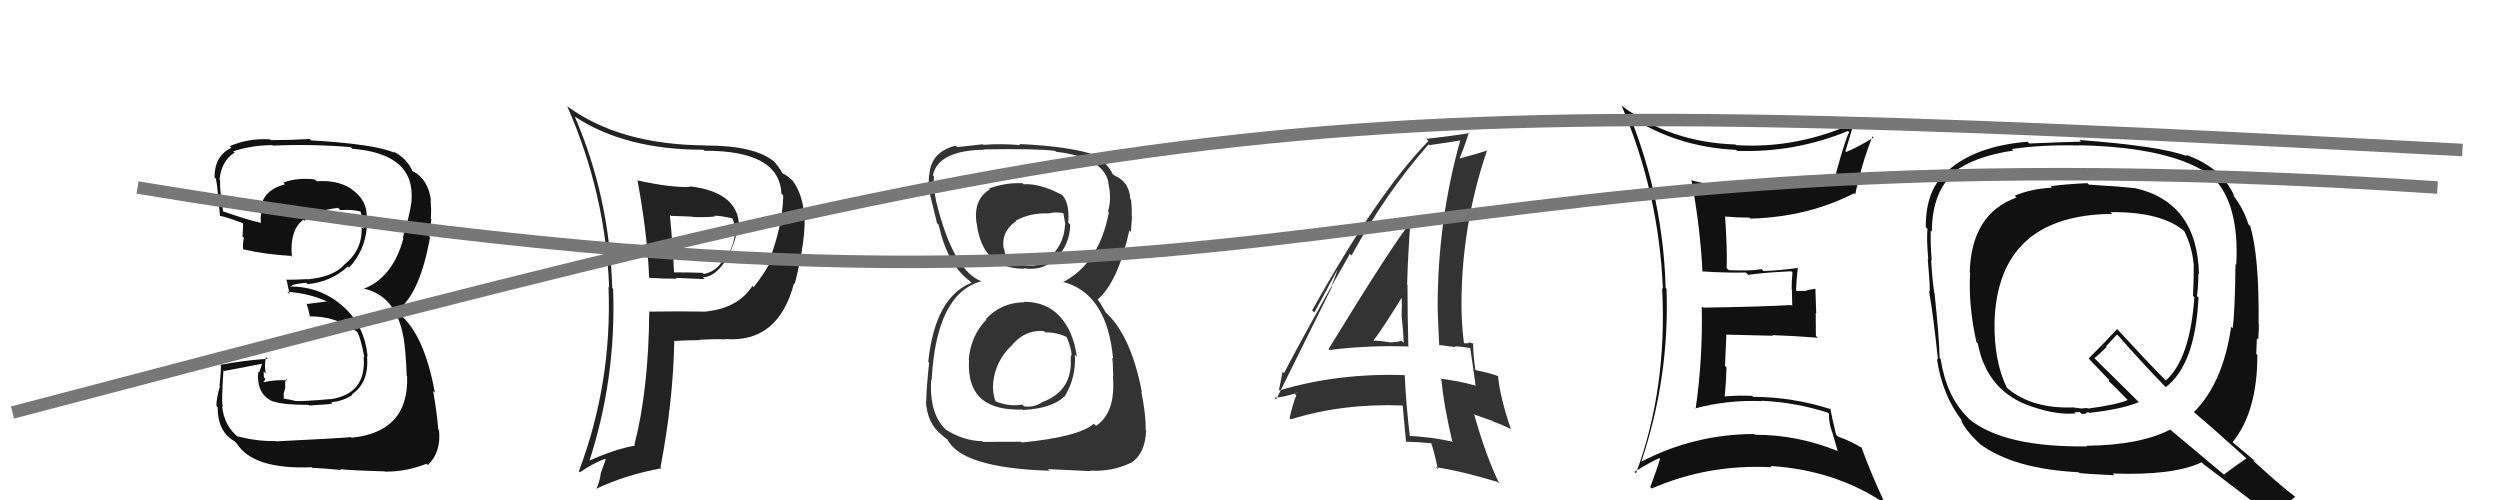
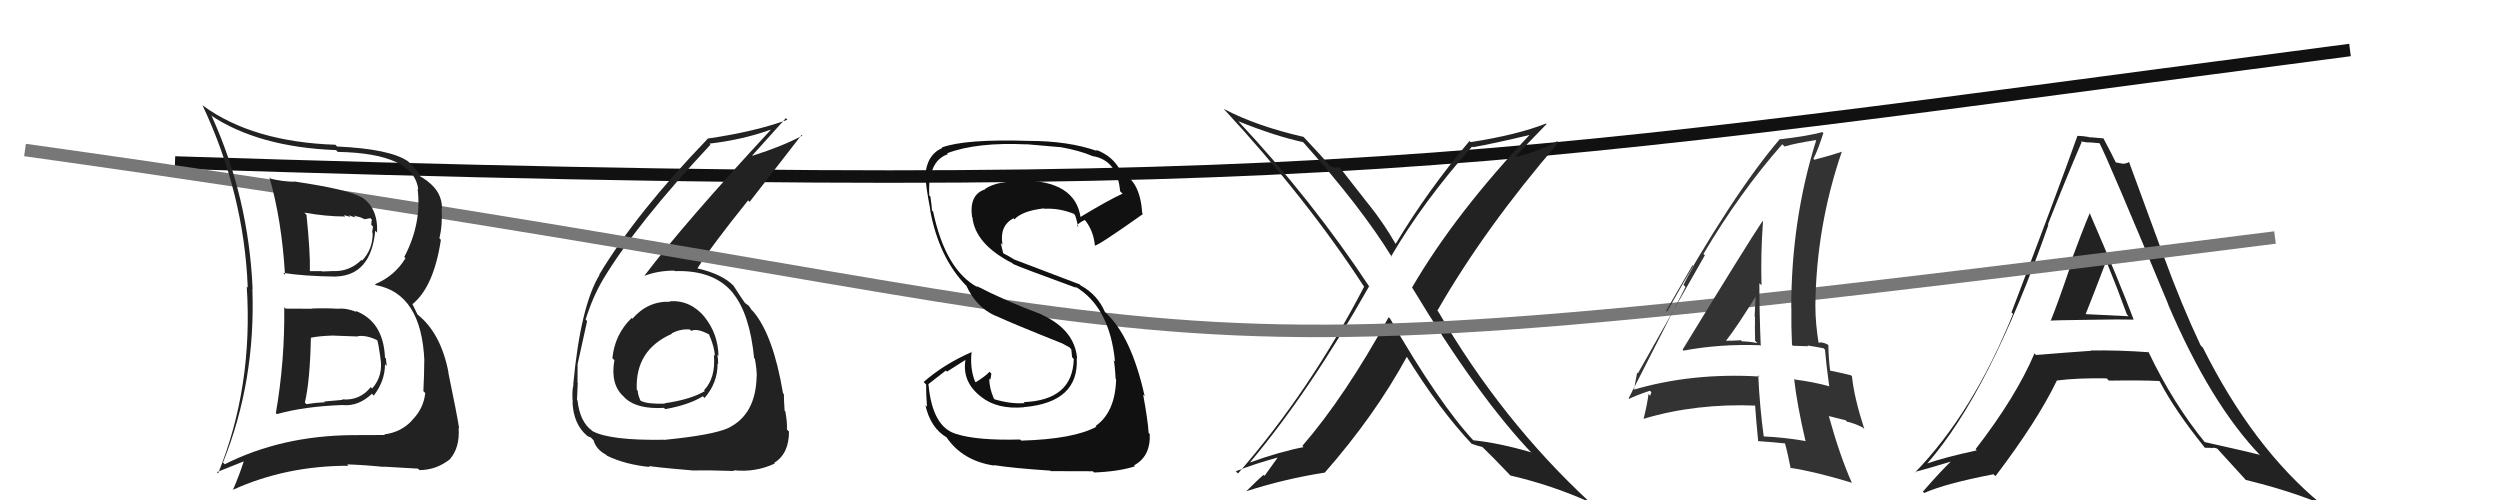
<svg xmlns="http://www.w3.org/2000/svg" width="200" height="40" viewBox="0,0,200,40">
-   <path fill="#333" d="M81.89 24.13L81.89 24.13L81.94 24.18Q80.09 24.20 78.87 25.53L78.88 25.54L78.91 25.57Q77.66 26.86 77.50 28.77L77.48 28.75L77.52 28.79Q77.39 30.98 78.61 31.99L78.52 31.90L78.60 31.97Q79.66 32.83 81.80 32.76L81.97 32.93L81.84 32.80Q84.18 32.67 85.14 31.72L85.23 31.81L85.16 31.74Q86.10 30.21 85.99 28.38L86.14 28.54L86.15 28.55Q85.88 26.52 84.80 25.33L84.80 25.33L84.82 25.35Q83.73 24.14 81.90 24.14ZM82.01 14.85L81.99 14.83L81.82 14.66Q80.45 14.59 79.12 15.08L79.25 15.21L79.19 15.15Q77.88 15.93 78.11 17.80L78.09 17.78L78.13 17.83Q78.57 21.50 81.92 21.50L81.92 21.50L81.88 21.46Q83.51 21.72 84.50 20.58L84.46 20.54L84.55 20.62Q85.58 19.53 85.62 17.97L85.53 17.88L85.46 17.81Q85.59 16.10 84.86 15.49L84.89 15.53L84.96 15.59Q83.19 14.66 81.90 14.74ZM81.56 35.23L81.68 35.34L78.64 35.35L78.59 35.30Q77.02 35.25 75.68 34.37L75.77 34.46L75.81 34.50Q74.33 33.25 74.49 30.40L74.59 30.50L74.53 30.44Q74.89 23.49 78.50 22.50L78.56 22.56L78.51 22.50Q76.27 21.63 74.93 16.26L75.00 16.33L74.92 16.25Q74.64 14.90 74.71 14.10L74.74 14.12L74.63 14.02Q75.07 12.02 78.76 11.98L78.78 12.00L78.73 11.95Q82.96 11.88 84.41 12.07L84.47 12.13L84.48 12.14Q88.23 12.58 88.68 14.59L88.74 14.65L88.65 14.56Q88.79 15.20 88.79 15.58L88.88 15.66L88.80 15.58Q88.83 16.30 88.64 16.91L88.63 16.90L88.71 16.98Q87.95 21.06 85.02 22.58L85.16 22.72L84.97 22.53Q88.56 23.42 89.05 28.71L89.11 28.76L88.97 28.62Q89.03 28.83 89.06 30.13L89.06 30.12L89.03 30.09Q89.28 33.00 87.68 34.07L87.54 33.93L87.50 33.90Q86.31 34.95 81.74 35.40ZM83.87 37.57L83.83 37.53L87.26 37.69L87.22 37.65Q88.96 37.75 90.48 37.02L90.43 36.98L90.48 37.03Q91.62 36.30 91.69 34.43L91.76 34.50L91.65 34.39Q91.69 33.28 91.31 31.34L91.35 31.38L91.35 31.38Q90.48 26.78 88.38 24.92L88.45 24.98L88.18 24.52L88.08 24.34L87.83 23.98L87.81 23.96Q89.43 22.58 90.35 18.43L90.38 18.46L90.47 18.55Q90.49 18.19 90.56 17.35L90.48 17.27L90.54 17.33Q90.56 16.58 90.48 15.97L90.47 15.96L90.43 15.93Q90.34 14.54 89.16 14.04L89.07 13.96L89.17 14.02L89.00 13.92L89.01 13.93Q88.70 13.17 87.52 12.37L87.60 12.44L87.53 12.34L87.59 12.40Q85.61 11.71 81.53 11.52L81.48 11.46L81.62 11.61Q80.04 11.47 78.67 11.59L78.66 11.57L78.62 11.54Q77.87 11.62 76.57 11.77L76.47 11.67L76.45 11.65Q74.60 12.12 74.37 13.76L74.32 13.70L74.38 13.77Q74.27 14.19 74.30 14.99L74.36 15.04L74.25 14.93Q74.39 15.49 74.96 17.85L75.09 17.98L75.09 17.98Q75.78 21.11 77.53 22.44L77.47 22.37L77.63 22.54L77.72 22.62Q74.80 23.78 74.26 28.95L74.40 29.09L74.33 29.02Q74.10 31.19 74.10 32.11L74.05 32.05L74.07 32.08Q74.17 33.89 75.35 34.80L75.34 34.79L75.47 34.92Q75.60 35.01 75.86 35.20L75.86 35.19L75.76 35.09Q76.84 37.43 83.96 37.66ZM83.49 26.45L83.55 26.52L83.63 26.59Q84.59 26.57 85.47 27.03L85.33 26.89L85.28 26.84Q85.75 27.92 85.72 28.45L85.74 28.47L85.67 28.41Q85.66 28.66 85.66 28.97L85.72 29.03L85.67 28.98Q85.66 31.33 83.38 32.17L83.44 32.23L83.38 32.17Q82.73 32.62 81.93 32.51L81.78 32.36L81.79 32.37Q80.76 32.56 79.62 32.10L79.70 32.18L79.66 32.14Q79.38 31.48 79.46 30.49L79.46 30.50L79.47 30.51Q79.65 28.93 80.85 27.71L80.86 27.73L80.86 27.73Q81.92 26.37 83.52 26.48ZM83.83 17.09L83.89 17.14L83.82 17.08Q84.57 16.91 85.10 17.07L85.07 17.04L85.23 17.99L85.20 17.96Q85.15 19.33 84.24 20.33L84.26 20.35L84.29 20.39Q83.40 21.42 82.03 21.23L81.96 21.15L82.02 21.22Q81.00 21.18 80.58 20.96L80.63 21.01L80.55 20.93Q80.44 20.59 80.33 19.90L80.46 20.04L80.29 19.86Q80.08 18.52 81.30 17.68L81.43 17.81L81.27 17.65Q82.40 17.03 83.81 17.07Z" />
-   <path fill="#222" d="M51.00 14.45L50.88 14.33L51.00 14.44Q51.78 18.62 51.93 22.19L51.89 22.15L51.97 22.23Q53.06 22.30 54.13 22.30L54.06 22.23L56.37 22.33L56.23 22.19Q57.25 22.14 58.12 20.73L58.17 20.78L58.09 20.70Q58.83 19.54 58.95 18.36L58.99 18.40L59.11 18.52Q59.38 15.40 55.15 14.90L55.27 15.03L55.20 14.96Q53.61 15.01 50.99 14.43ZM51.99 25.00L51.91 24.91L51.94 24.94Q51.89 31.18 50.75 35.59L50.80 35.64L50.81 35.65Q49.20 35.91 46.88 36.97L46.95 37.05L47.06 37.15Q49.31 30.39 49.05 23.12L49.12 23.18L48.98 23.04Q48.76 15.75 45.98 9.32L46.06 9.39L46.02 9.35Q50.02 11.98 56.26 11.98L56.33 12.05L56.34 12.06Q62.36 12.03 62.51 15.49L62.67 15.64L62.66 15.64Q62.61 17.95 61.62 20.62L61.67 20.66L61.74 20.73Q61.25 21.76 60.29 22.98L60.19 22.87L60.19 22.88Q59.04 24.65 56.48 24.92L56.48 24.92L56.49 24.93Q54.17 24.89 51.93 24.93ZM58.01 27.13L57.99 27.11L58.00 27.12Q62.26 27.46 63.52 22.67L63.49 22.63L63.58 22.72Q64.51 19.05 64.35 17.03L64.19 16.87L64.31 16.99Q64.15 15.42 63.39 14.43L63.50 14.54L63.41 14.45Q63.01 14.05 62.52 13.82L62.58 13.88L62.57 13.88Q62.61 13.76 62.00 13.00L62.04 13.04L61.94 12.94Q60.41 11.64 56.45 11.64L56.51 11.70L56.45 11.63Q49.51 11.59 45.28 8.43L45.32 8.46L45.39 8.53Q48.46 15.52 48.73 22.99L48.75 23.01L48.68 22.94Q48.98 30.62 46.31 37.70L46.37 37.76L46.39 37.78Q47.41 37.08 48.40 36.70L48.46 36.76L48.05 37.88L48.06 37.89Q47.97 38.56 47.70 39.13L47.62 39.05L47.68 39.11Q50.03 37.99 52.92 37.46L52.95 37.49L52.84 37.38Q53.86 32.04 53.94 27.32L53.78 27.16L53.90 27.28Q55.01 27.21 56.00 27.21L55.90 27.11L55.96 27.18Q57.23 27.11 58.03 27.15ZM57.11 17.24L57.15 17.28L57.13 17.26Q57.60 17.24 58.59 17.47L58.53 17.41L58.59 17.47Q58.71 17.70 58.75 18.01L58.66 17.92L58.77 18.03Q58.80 18.29 58.73 18.56L58.65 18.48L58.80 18.63Q58.69 19.86 57.97 20.73L57.80 20.57L57.92 20.68Q57.33 21.73 56.30 21.92L56.32 21.94L56.21 21.83Q55.45 21.79 53.82 21.79L53.96 21.94L53.93 21.91Q53.82 19.55 53.59 17.19L53.67 17.27L55.40 17.33L55.43 17.36Q56.31 17.40 57.19 17.32Z" />
-   <path fill="#111" d="M130.47 9.37L130.43 9.33L130.44 9.33Q134.12 11.76 138.88 11.99L138.99 12.10L138.96 12.07Q143.58 12.23 147.84 10.48L147.92 10.56L147.94 10.57Q147.64 11.08 146.88 13.86L146.83 13.81L146.92 13.90Q144.16 14.91 141.19 15.06L141.05 14.92L141.06 14.93Q138.16 15.15 135.26 14.42L135.31 14.48L135.33 14.49Q136.01 18.10 136.20 21.76L136.22 21.78L136.15 21.71Q138.07 21.84 139.67 21.80L139.85 21.98L139.86 21.99Q140.90 21.82 143.30 21.70L143.34 21.74L143.40 21.80Q143.33 22.41 143.33 23.10L143.35 23.13L143.38 24.48L143.30 24.40Q141.04 24.54 136.24 24.61L136.10 24.47L136.14 24.51Q136.23 28.71 135.65 32.71L135.61 32.67L135.62 32.67Q138.20 31.98 140.94 32.09L140.94 32.09L140.91 32.06Q143.65 32.18 146.24 33.02L146.32 33.10L146.32 33.10Q146.29 33.79 146.56 34.55L146.58 34.57L147.01 36.07L147.03 36.09Q143.82 34.78 140.39 34.78L140.48 34.86L140.33 34.72Q135.47 34.74 131.21 36.98L131.20 36.97L131.27 37.04Q133.58 30.22 133.32 23.10L133.39 23.18L133.25 23.03Q133.06 15.95 130.39 9.29ZM130.69 37.68L130.85 37.84L130.75 37.75Q131.98 36.99 132.74 36.65L132.73 36.64L132.80 36.70Q132.59 37.45 132.02 38.97L132.04 38.99L132.13 39.08Q136.67 37.11 141.73 37.38L141.60 37.25L141.64 37.28Q146.83 37.60 150.83 40.30L150.81 40.28L150.80 40.28Q149.60 37.71 148.91 35.77L148.89 35.75L149.02 35.87Q148.04 35.27 147.05 34.93L146.93 34.81L146.88 34.76Q146.57 33.46 146.42 32.66L146.39 32.63L146.51 32.75Q143.41 31.75 140.25 31.75L140.20 31.70L140.18 31.67Q138.97 31.61 137.83 31.73L137.96 31.86L137.96 31.85Q138.09 30.61 138.12 29.39L138.00 29.27L138.11 26.79L138.09 26.77Q140.05 26.82 141.84 26.86L141.85 26.87L141.79 26.81Q143.63 26.87 145.42 27.02L145.39 26.98L145.27 26.87Q145.26 25.99 145.26 25.03L145.30 25.07L145.23 23.10L144.49 23.23L144.54 23.28Q144.03 23.27 143.58 23.27L143.57 23.27L143.69 23.38Q143.68 22.68 143.83 21.39L143.76 21.33L143.87 21.43Q142.26 21.65 141.08 21.68L141.03 21.64L140.92 21.53Q140.13 21.69 138.30 21.61L138.27 21.58L138.13 21.45Q138.20 20.18 138.01 17.36L137.90 17.25L137.97 17.32Q138.97 17.41 139.96 17.41L139.87 17.32L140.04 17.49Q144.63 17.36 148.33 15.46L148.34 15.47L148.42 15.55Q148.92 13.12 149.80 10.91L149.86 10.98L149.89 11.01Q148.53 11.82 147.69 12.16L147.68 12.15L147.63 12.10Q147.89 11.29 148.34 9.73L148.35 9.74L148.41 9.80Q143.76 11.92 138.88 11.61L138.83 11.56L138.84 11.56Q133.67 11.39 129.83 8.53L129.85 8.55L129.72 8.43Q132.73 15.51 133.03 23.12L132.97 23.06L132.97 23.06Q133.39 31.09 130.88 37.87Z" />
-   <path fill="#111" d="M167.00 14.66L167.08 14.74L166.99 14.65Q165.00 14.75 164.04 14.90L164.02 14.87L164.16 15.01Q162.40 15.12 161.18 15.66L161.23 15.71L161.32 15.80Q157.69 17.12 157.58 21.80L157.52 21.74L157.61 21.83Q157.46 24.42 158.11 27.35L158.26 27.51L158.22 27.46Q158.96 31.36 162.58 32.54L162.62 32.59L162.58 32.54Q164.59 33.22 166.04 33.07L165.96 32.99L166.38 32.96L166.53 33.11Q166.70 33.09 166.89 33.12L166.73 32.96L166.81 33.05Q166.94 33.02 167.09 32.98L167.14 33.04L167.14 33.03Q169.74 32.74 171.11 32.17L171.14 32.20L167.58 28.68L167.55 28.65Q167.92 28.37 168.53 27.76L168.48 27.71L169.36 26.76L169.51 26.91Q171.14 28.78 173.12 30.83L173.28 30.99L173.26 30.97Q175.62 29.18 175.88 23.81L175.76 23.69L175.76 23.68Q175.87 22.81 175.87 21.89L175.93 21.95L175.92 21.94Q175.78 16.13 170.72 15.03L170.86 15.16L170.74 15.05Q169.62 14.92 167.11 14.77ZM179.83 36.78L179.77 36.72L179.72 36.67Q179.10 37.08 177.92 37.95L178.04 38.07L173.56 34.32L173.61 34.37Q171.17 35.62 166.91 35.66L166.90 35.65L166.96 35.71Q160.39 35.80 157.57 33.56L157.43 33.41L157.40 33.38Q155.71 31.69 155.25 28.72L155.34 28.81L155.17 28.64Q155.14 27.01 154.76 23.43L154.69 23.36L154.74 23.41Q154.60 22.55 154.49 20.80L154.60 20.91L154.54 20.85Q154.42 19.33 154.46 18.45L154.37 18.36L154.55 18.54Q154.56 15.39 156.31 13.83L156.41 13.93L156.28 13.80Q157.87 12.53 161.07 12.04L160.95 11.92L160.94 11.92Q163.45 11.56 166.34 11.64L166.34 11.64L166.32 11.62Q173.87 11.78 176.99 14.14L177.01 14.16L176.99 14.14Q179.17 16.28 178.90 21.19L178.83 21.12L178.84 21.13Q178.80 24.94 178.61 26.27L178.62 26.27L178.49 26.15Q177.84 30.64 175.52 32.96L175.54 32.98L175.60 33.05Q177.06 34.27 179.80 36.75ZM174.90 12.43L174.88 12.41L174.95 12.49Q172.87 11.69 166.36 11.20L166.39 11.24L166.49 11.33Q165.11 11.36 162.33 11.48L162.20 11.34L162.20 11.34Q158.07 11.67 155.83 13.65L155.82 13.65L155.86 13.68Q154.06 15.01 154.06 18.17L154.06 18.16L154.20 18.31Q154.11 19.05 154.26 20.76L154.19 20.69L154.22 20.72Q154.38 22.44 154.38 23.32L154.50 23.44L154.32 23.26Q154.66 25.20 155.04 28.78L154.99 28.72L154.95 28.69Q155.38 31.63 156.98 33.68L156.98 33.69L156.86 33.57Q157.19 34.39 158.41 35.53L158.45 35.57L158.39 35.52Q161.11 37.52 166.29 37.78L166.28 37.77L166.35 37.84Q166.76 37.91 169.16 38.02L169.04 37.91L169.01 37.88Q173.84 38.06 176.12 36.99L176.13 36.99L176.20 37.07Q177.05 37.73 181.77 41.31L181.74 41.27L181.72 41.25Q182.33 40.73 183.63 39.74L183.65 39.76L183.71 39.82Q182.81 39.12 182.01 38.43L182.00 38.42L180.27 36.87L180.35 36.80L180.54 37.00Q179.87 36.44 178.65 35.41L178.57 35.33L178.61 35.37Q180.59 32.93 180.59 28.40L180.50 28.31L180.50 28.32Q180.51 27.90 180.55 27.06L180.69 27.20L180.66 27.17Q180.71 26.36 180.71 25.94L180.73 25.96L180.69 25.91Q180.74 20.44 180.01 18.08L179.89 17.96L179.87 17.93Q179.46 16.62 178.59 15.55L178.68 15.64L178.76 15.72Q177.77 13.40 174.84 12.37ZM168.96 17.08L168.91 17.03L168.85 16.97Q172.96 16.93 174.79 18.53L174.81 18.54L174.73 18.47Q175.37 19.75 175.48 21.08L175.51 21.12L175.50 21.10Q175.51 22.30 175.44 23.67L175.54 23.77L175.55 23.78Q175.20 28.73 173.26 30.44L173.23 30.40L173.19 30.36Q171.83 29.00 169.31 26.26L169.31 26.26L169.37 26.32Q168.65 27.12 167.09 28.68L167.09 28.68L167.14 28.73Q167.71 29.34 168.85 30.52L168.73 30.40L168.70 30.48L168.72 30.51Q169.18 30.92 170.21 31.99L170.34 32.12L170.22 32.00Q169.34 32.38 167.02 32.69L166.98 32.64L166.48 32.68L165.99 32.61L166.10 32.76L165.94 32.59Q162.61 32.73 160.63 31.09L160.62 31.08L160.54 31.00Q159.52 28.91 159.56 25.79L159.67 25.91L159.56 25.79Q159.82 17.19 169.00 17.11Z" />
-   <path fill="#333" d="M106.37 28.02L106.30 27.94L106.36 28.00Q109.43 27.61 112.63 27.72L112.64 27.74L112.67 27.77Q112.60 25.19 112.60 22.79L112.57 22.76L112.57 22.76Q112.64 20.35 112.83 17.80L112.68 17.65L112.84 17.81Q111.50 19.40 106.28 27.93ZM116.29 35.38L116.21 35.31L116.24 35.34Q114.48 34.95 112.69 34.87L112.70 34.88L112.80 34.98Q112.49 32.50 112.38 30.03L112.52 30.17L112.36 30.01Q107.04 29.83 102.32 31.24L102.34 31.26L102.31 31.23Q102.42 30.73 102.61 29.74L102.69 29.82L102.72 29.85Q104.41 26.59 107.99 20.31L108.13 20.45L108.12 20.44Q110.87 15.42 114.30 11.54L114.33 11.58L114.37 11.61Q115.30 11.48 116.98 11.21L116.90 11.13L116.86 11.10Q115.01 17.59 115.01 24.63L114.97 24.59L115.01 24.63Q115.06 26.17 115.14 27.65L115.08 27.59L116.44 27.77L116.37 27.70Q116.97 27.73 117.57 27.84L117.61 27.87L117.62 27.89Q117.79 28.93 118.05 30.87L118.07 30.89L118.02 30.84Q116.72 30.48 115.23 30.29L115.39 30.45L115.31 30.38Q115.49 32.34 116.17 35.27ZM117.88 27.49L117.81 27.43L117.91 27.52Q117.66 27.39 117.47 27.39L117.53 27.45L117.17 27.47L117.11 27.41Q116.92 25.85 116.92 24.44L117.06 24.59L116.92 24.44Q116.91 18.04 118.97 12.02L119.01 12.07L118.98 12.03Q118.21 12.30 116.76 12.68L116.81 12.73L116.76 12.67Q117.07 11.99 117.52 10.58L117.51 10.56L117.59 10.64Q116.15 10.88 114.09 11.11L114.18 11.19L114.27 11.28Q110.19 15.47 104.97 24.83L105.15 25.00L107.16 21.27L107.12 21.23Q106.77 22.33 106.50 22.90L106.56 22.95L102.09 31.96L101.95 31.82Q102.71 31.78 103.85 31.40L103.86 31.41L103.57 31.50L103.70 31.63Q103.46 32.19 103.16 33.45L103.25 33.54L103.26 33.55Q107.41 32.25 112.24 32.44L112.23 32.43L112.21 32.41Q112.30 33.42 112.49 35.40L112.42 35.32L112.43 35.33Q113.52 35.36 114.59 35.47L114.51 35.40L114.46 35.35Q114.76 36.18 115.03 37.55L114.87 37.39L114.86 37.38Q116.80 37.65 119.81 38.56L119.93 38.68L119.95 38.70Q118.87 36.48 117.95 33.21L117.88 33.14L119.42 33.68L119.48 33.74Q120.17 33.97 120.85 34.32L120.85 34.31L120.87 34.33Q119.99 31.74 119.84 30.06L119.83 30.06L119.88 30.10Q119.19 29.84 118.05 29.61L118.02 29.57L118.03 29.58Q117.85 28.34 117.85 27.47ZM109.94 27.40L109.85 27.31L109.84 27.30Q110.72 26.13 112.28 23.58L112.28 23.58L112.12 23.41Q112.17 24.41 112.13 25.36L112.15 25.38L112.14 25.37Q112.26 26.49 112.30 27.44L112.12 27.25L112.12 27.26Q111.72 27.39 111.15 27.39L111.15 27.39L111.14 27.38Q110.40 27.25 109.79 27.25Z" />
-   <path fill="#111" d="M22.02 35.28L22.09 35.35L22.02 35.28Q20.57 35.32 19.01 34.90L19.04 34.93L19.16 35.05Q17.92 34.12 17.77 32.48L17.71 32.42L17.84 32.55Q17.69 32.25 17.88 29.62L17.93 29.67L17.94 29.68Q18.96 29.48 20.97 29.10L20.97 29.09L20.73 29.81L20.66 29.73Q20.49 31.58 21.90 32.15L21.85 32.10L21.84 32.10Q22.60 32.39 24.69 32.39L24.80 32.50L24.73 32.44Q26.40 32.35 26.59 32.28L26.52 32.20L26.49 32.18Q27.47 32.09 28.19 31.59L28.13 31.53L28.15 31.55Q29.55 30.59 29.36 28.50L29.39 28.52L29.41 28.55Q29.19 26.08 27.46 24.52L27.45 24.51L27.50 24.56Q25.69 22.92 23.21 22.92L23.21 22.91L23.38 22.86L23.35 22.83Q23.64 22.70 24.51 22.62L24.64 22.75L24.62 22.73Q26.46 22.56 27.83 21.32L27.78 21.27L27.92 21.41Q29.19 20.07 29.34 18.20L29.44 18.30L29.29 18.15Q29.38 17.82 29.38 17.48L29.36 17.46L29.33 17.43Q29.43 16.01 28.06 15.09L28.13 15.16L28.02 15.05Q26.94 14.39 25.34 14.50L25.20 14.36L25.19 14.36Q23.88 14.18 22.66 14.60L22.75 14.69L22.80 14.74Q21.24 15.16 20.94 16.31L21.06 16.43L21.06 16.43Q20.79 17.11 20.87 17.87L20.85 17.85L20.80 17.81Q19.79 17.59 17.73 16.87L17.85 16.99L17.86 17.00Q17.57 15.26 17.61 14.43L17.67 14.48L17.56 14.37Q17.71 12.88 18.77 12.20L18.84 12.27L18.67 12.10Q20.20 11.61 21.80 11.61L21.82 11.63L21.84 11.65Q24.89 11.51 28.05 11.77L28.06 11.78L28.18 11.90Q33.23 12.30 32.92 16.07L32.84 15.99L32.93 16.08Q32.73 17.44 32.23 19.00L32.36 19.13L32.28 19.04Q31.44 22.20 29.08 23.11L29.08 23.12L29.04 23.08Q31.66 23.60 32.27 26.95L32.19 26.87L32.28 26.96Q32.46 28.06 32.54 30.08L32.62 30.16L32.57 30.11Q32.72 34.56 28.11 35.02L28.16 35.06L28.07 34.97Q27.34 35.05 22.05 35.31ZM27.31 37.61L27.36 37.66L27.24 37.53Q27.91 37.63 30.77 37.71L30.76 37.70L30.79 37.73Q32.48 37.75 34.12 37.10L34.23 37.21L34.23 37.21Q35.31 36.16 35.12 34.41L35.20 34.49L35.06 34.35Q34.96 33.03 34.65 31.28L34.77 31.39L34.79 31.41Q33.95 26.81 32.01 25.17L32.15 25.31L31.93 24.90L31.83 24.76L31.86 24.80Q33.63 23.37 34.40 18.99L34.40 19.00L34.35 18.95Q34.39 18.49 34.51 17.54L34.54 17.57L34.47 17.51Q34.52 16.71 34.44 16.03L34.54 16.12L34.48 16.06Q34.28 14.34 32.98 13.66L33.12 13.79L32.95 13.70L33.05 13.80Q32.58 12.65 31.44 12.11L31.43 12.10L31.55 12.22Q30.02 11.53 24.88 11.23L24.82 11.17L24.78 11.12Q23.26 11.21 21.66 11.21L21.52 11.06L21.61 11.15Q19.90 11.04 18.38 11.69L18.37 11.68L18.51 11.82Q17.16 12.45 17.16 14.20L17.20 14.24L17.20 14.25Q17.33 13.96 17.60 17.31L17.51 17.22L17.58 17.29Q17.75 17.23 19.39 17.84L19.46 17.91L19.45 17.91Q19.44 18.42 19.40 18.92L19.46 18.98L19.51 19.03Q19.41 19.43 19.45 19.96L19.49 19.99L19.43 19.94Q21.26 20.36 23.28 20.47L23.31 20.51L23.35 20.55Q23.16 18.41 24.26 17.58L24.26 17.58L24.35 17.67Q25.03 16.86 27.05 16.63L27.05 16.63L27.21 16.80Q28.31 16.75 28.88 16.94L28.93 16.99L28.85 16.91Q28.85 16.98 28.89 17.10L28.91 17.13L28.90 17.30L29.11 17.97L28.97 17.83Q29.11 18.16 29.08 18.31L29.05 18.28L28.93 18.17Q29.01 20.04 27.48 21.22L27.48 21.21L27.50 21.23Q26.60 22.16 24.58 22.35L24.41 22.18L24.56 22.33Q23.74 22.38 22.87 22.38L22.95 22.47L22.95 22.47Q23.01 22.84 23.17 23.52L23.07 23.42L22.98 23.34Q24.88 23.48 26.32 24.20L26.35 24.23L26.12 24.12L24.57 24.32L24.51 24.25Q24.68 24.74 24.80 25.34L24.66 25.21L24.76 25.31Q26.94 25.28 28.65 26.61L28.60 26.56L28.54 26.50Q28.85 26.96 29.15 28.60L29.15 28.59L29.09 28.53Q29.34 31.53 26.41 31.94L26.30 31.83L26.40 31.93Q24.23 32.12 23.66 32.08L23.68 32.10L23.65 32.08Q23.19 31.96 22.66 31.88L22.70 31.92L22.70 31.47L22.82 31.02L22.81 30.59L22.90 30.33L22.99 30.42Q21.92 30.38 21.12 30.57L21.08 30.54L21.07 30.52Q21.21 30.47 21.21 30.28L21.18 30.26L21.11 30.19Q21.09 29.93 21.09 29.71L21.26 29.88L21.26 29.87Q21.13 29.29 21.28 28.56L21.45 28.73L21.41 28.70Q19.46 28.84 17.60 29.19L17.54 29.13L17.67 29.25Q17.68 29.76 17.56 30.88L17.54 30.85L17.59 30.91Q17.31 31.87 17.31 32.48L17.40 32.56L17.41 32.58Q17.41 34.55 18.78 35.31L18.85 35.39L18.94 35.47Q20.23 37.57 24.96 37.38L25.05 37.47L25.02 37.44Q25.79 37.45 27.31 37.60Z" />
-   <path d="M1 33 C96 8,102 7,197 12" stroke="#777" fill="none" />
-   <path d="M11 15 C108 31,104 9,195 15" stroke="#777" fill="none" />
+   <path fill="#222" d="M164.09 25.72L163.95 25.58L164.03 25.66Q163.99 25.62 167.38 25.58L167.46 25.66L167.38 25.58Q169.62 25.54 170.68 25.57L170.72 25.61L170.70 25.59Q169.61 22.67 167.17 17.04L167.31 17.17L167.18 17.05Q166.59 18.44 165.54 21.29L165.70 21.45L165.61 21.36Q164.62 24.27 164.05 25.68ZM171.81 28.08L171.86 28.12L171.92 28.18Q169.49 28.00 167.28 28.04L167.35 28.11L167.31 28.06Q165.17 28.21 162.88 28.40L162.78 28.29L162.76 28.27Q161.28 31.75 158.05 35.93L158.06 35.95L158.14 36.03Q155.51 36.60 154.14 37.09L154.12 37.07L154.16 37.10Q159.19 31.36 163.87 18.00L164.02 18.15L163.83 17.96Q165.15 14.60 166.53 11.37L166.45 11.29L166.47 11.31Q166.86 11.40 167.20 11.40L167.20 11.39L167.98 11.46L167.94 11.41Q168.62 12.70 173.46 24.35L173.56 24.46L173.44 24.34Q176.85 32.31 180.85 36.46L180.81 36.43L180.76 36.38Q180.24 36.23 176.35 35.36L176.40 35.40L176.46 35.47Q173.85 32.29 171.87 28.14ZM176.24 35.66L176.39 35.82L176.90 35.83L176.93 35.86Q177.07 35.77 177.38 35.89L177.54 36.05L177.38 35.89Q177.83 36.38 179.66 38.39L179.56 38.30L179.65 38.39Q183.30 39.29 185.70 40.32L185.54 40.17L185.69 40.31Q180.23 35.81 176.23 27.81L176.23 27.81L176.05 27.63Q174.54 24.44 173.09 20.48L173.08 20.47L170.32 12.95L170.32 12.96Q170.12 13.09 169.89 13.09L169.90 13.11L169.25 12.99L169.27 13.01Q169.00 12.43 168.27 11.06L168.15 10.94L168.28 11.07Q167.70 11.02 167.25 10.98L167.25 10.99L167.26 11.00Q166.71 10.87 166.18 10.87L166.32 11.01L166.19 10.88Q164.80 14.82 160.92 24.99L160.96 25.03L161.04 25.11Q157.85 33.00 153.21 37.79L153.21 37.80L153.18 37.76Q154.32 37.46 156.33 36.85L156.28 36.80L156.24 36.76Q155.39 37.54 153.83 39.33L153.95 39.45L153.94 39.44Q155.56 38.70 159.48 37.94L159.62 38.08L159.64 38.09Q162.99 33.68 164.55 30.44L164.56 30.46L164.55 30.44Q166.20 30.23 168.53 30.27L168.58 30.32L168.71 30.45Q171.36 30.41 172.73 30.48L172.67 30.42L172.78 30.52Q174.00 32.85 176.36 35.78ZM168.61 21.06L168.67 21.13L168.55 21.01Q169.39 23.06 170.15 25.15L170.29 25.30L166.82 25.13L166.84 25.16Q167.42 23.72 168.48 20.94Z" />
+   <path d="M14 13 C108 16,119 13,188 4" stroke="#111" fill="none" />
+   <path fill="#222" d="M53.54 24.07L53.60 24.12L53.61 24.14Q51.83 24.07 50.59 25.50L50.52 25.42L50.53 25.44Q49.18 26.75 48.99 28.66L49.15 28.81L49.15 28.82Q48.81 30.76 49.90 31.73L50.04 31.88L50.04 31.88Q51.02 32.75 53.12 32.63L53.19 32.70L53.22 32.73Q55.12 32.39 56.23 31.70L56.39 31.87L56.36 31.84Q57.41 30.64 57.41 29.08L57.47 29.14L57.45 29.12Q57.46 28.75 57.39 28.37L57.39 28.38L57.48 28.47Q57.44 26.68 56.34 25.33L56.42 25.41L56.41 25.40Q55.25 23.99 53.58 24.10ZM53.24 35.31L53.21 35.28L53.12 35.18Q48.81 35.25 47.40 34.49L47.36 34.45L47.36 34.45Q46.39 33.75 46.20 32.03L46.15 31.98L46.16 31.99Q46.19 31.37 46.22 30.65L46.24 30.66L46.20 30.62Q46.21 29.53 46.21 29.07L46.30 29.17L46.22 29.08Q46.81 26.37 46.97 25.68L46.85 25.57L46.85 25.56Q47.42 23.74 48.26 22.33L48.12 22.19L48.26 22.33Q50.90 17.93 56.84 11.57L56.78 11.51L56.76 11.49Q59.42 11.18 61.63 10.38L61.72 10.47L61.65 10.40Q54.76 17.83 51.56 22.05L51.52 22.01L51.57 22.06Q52.65 21.65 53.94 21.65L53.79 21.50L53.98 21.69Q57.18 21.58 58.70 23.52L58.69 23.51L58.64 23.46Q59.98 25.11 60.33 28.65L60.37 28.69L60.39 28.71Q60.54 29.51 60.54 30.12L60.52 30.10L60.53 30.10Q60.47 33.17 58.26 34.24L58.27 34.24L58.27 34.24Q57.01 34.81 53.13 35.19ZM55.55 37.72L55.53 37.71L55.46 37.64Q56.76 37.61 58.74 37.68L58.76 37.71L58.68 37.62Q60.43 37.81 61.99 37.08L61.94 37.04L61.93 37.03Q63.12 36.31 63.12 34.52L62.94 34.35L62.95 34.35Q63.00 33.91 62.83 32.92L62.92 33.01L62.77 32.86Q62.71 31.99 62.71 31.53L62.77 31.59L62.64 31.46Q61.87 26.84 60.27 24.93L60.11 24.78L60.13 24.79Q60.04 24.66 59.88 24.43L59.96 24.51L59.65 24.27L59.57 24.24L59.64 24.30Q59.28 23.80 58.67 22.84L58.74 22.91L58.70 22.88Q57.81 21.94 55.83 21.48L55.83 21.48L55.80 21.46Q56.88 19.72 59.85 16.03L59.97 16.15L64.13 10.79L64.19 10.85Q62.60 11.70 60.20 12.46L60.14 12.39L60.18 12.44Q61.08 11.43 62.87 9.45L62.97 9.56L62.99 9.58Q60.47 10.52 56.59 11.09L56.65 11.15L56.61 11.11Q50.91 17.02 47.94 21.97L47.98 22.01L47.96 21.99Q46.44 24.50 45.86 30.75L45.79 30.67L45.88 30.76Q45.74 31.27 45.82 32.22L45.80 32.21L45.80 32.20Q45.89 33.97 46.99 34.88L47.00 34.89L47.00 34.89Q47.36 35.02 47.32 35.06L47.28 35.02L47.48 35.21Q47.69 35.96 48.49 36.38L48.53 36.42L48.58 36.47Q50.05 37.17 51.99 37.36L51.89 37.26L51.88 37.26Q51.96 37.34 55.46 37.64ZM55.30 26.48L55.18 26.35L55.30 26.47Q55.75 26.24 56.70 26.74L56.78 26.81L56.73 26.77Q57.18 27.82 57.18 28.47L57.06 28.35L57.11 28.40Q57.27 30.24 56.32 31.22L56.42 31.32L56.38 31.29Q55.26 31.96 53.17 32.26L53.23 32.32L53.19 32.29Q51.80 32.34 51.27 32.07L51.14 31.95L51.23 32.03Q51.02 31.56 51.02 31.26L50.99 31.23L50.94 31.17Q50.81 28.00 53.74 26.71L53.77 26.73L53.72 26.68Q54.43 26.29 55.19 26.36Z" />
+   <path fill="#222" d="M111.08 25.36L111.19 25.47L111.09 25.38Q107.61 31.71 104.19 35.67L104.15 35.63L104.28 35.77Q102.37 36.14 99.93 37.02L99.96 37.05L99.96 37.04Q104.76 31.34 109.52 22.92L109.68 23.08L109.59 23.00Q104.99 16.03 99.01 9.64L99.03 9.66L99.09 9.71Q101.96 10.87 104.24 11.37L104.18 11.30L104.32 11.45Q108.93 16.62 111.36 20.58L111.37 20.59L111.29 20.51Q113.85 16.13 117.77 11.72L117.79 11.75L117.82 11.78Q119.45 11.50 122.65 10.73L122.52 10.61L122.53 10.62Q116.43 17.05 112.97 22.99L113.05 23.06L112.95 22.97Q118.26 31.78 122.64 36.35L122.51 36.22L122.47 36.18Q119.95 35.44 117.85 35.22L117.92 35.28L117.95 35.32Q115.12 32.30 111.20 25.48ZM117.80 35.58L117.83 35.61L117.71 35.49Q118.13 35.65 118.59 35.76L118.62 35.80L118.54 35.71Q119.39 36.52 120.91 38.12L120.88 38.09L120.83 38.04Q124.15 38.81 127.19 40.18L127.19 40.18L127.20 40.19Q120.15 33.67 115.05 24.91L115.09 24.95L114.99 24.85Q118.78 18.25 124.68 11.40L124.70 11.41L124.58 11.30Q123.26 12.07 121.09 12.60L121.04 12.55L121.13 12.64Q121.98 11.71 123.73 9.92L123.63 9.81L123.69 9.88Q121.34 10.80 117.65 11.37L117.53 11.25L117.56 11.28Q114.24 15.20 111.66 19.50L111.65 19.50L111.63 19.48Q110.70 17.86 109.52 16.38L109.45 16.30L107.15 13.36L106.82 13.41L106.84 13.43Q106.63 13.37 106.40 13.29L106.43 13.33L106.46 13.36Q105.79 12.54 104.31 10.98L104.24 10.91L104.28 10.95Q100.49 10.08 97.90 8.71L97.78 8.60L97.87 8.68Q104.57 15.92 109.14 22.96L109.14 22.97L109.12 22.95Q104.79 31.29 99.04 37.88L98.92 37.76L98.87 37.70Q100.27 37.13 102.40 36.55L102.31 36.47L101.17 38.06L101.10 38.00Q101.06 37.95 99.72 39.28L99.81 39.37L99.73 39.29Q102.81 38.30 105.97 37.81L105.97 37.80L105.98 37.81Q109.97 33.27 112.56 28.52L112.60 28.55L112.46 28.41Q115.14 32.77 117.84 35.62Z" />
+   <path d="M2 12 C109 27,79 32,182 19" stroke="#777" fill="none" />
+   <path fill="#222" d="M22.78 24.62L22.87 24.71L22.74 24.58Q22.79 28.89 22.07 33.04L22.10 33.08L22.15 33.13Q24.35 32.51 27.44 32.40L27.38 32.34L27.45 32.41Q28.69 32.51 29.76 31.50L29.83 31.58L29.90 31.65Q30.80 30.47 30.80 29.14L30.89 29.23L30.94 29.28Q30.91 28.94 30.87 28.68L30.89 28.69L30.80 28.61Q30.67 25.70 28.42 24.86L28.48 24.92L28.52 24.96Q27.73 24.63 27.05 24.70L26.95 24.60L27.04 24.70Q26.00 24.64 24.97 24.68L24.86 24.57L24.99 24.70Q23.88 24.69 22.85 24.69ZM21.49 14.12L21.68 14.31L21.55 14.18Q22.54 17.60 22.80 21.98L22.63 21.81L22.65 21.83Q24.25 22.09 26.91 22.13L26.85 22.07L26.91 22.12Q29.68 22.00 30.02 18.46L30.13 18.57L30.17 18.61Q30.25 16.55 28.84 15.72L28.84 15.72L28.90 15.78Q27.90 15.16 23.49 14.51L23.58 14.61L23.51 14.54Q22.58 14.52 21.67 14.30ZM17.87 37.03L17.93 37.10L17.84 37.00Q20.46 30.49 20.19 23.10L20.06 22.97L20.21 23.12Q19.89 15.79 16.95 9.32L16.87 9.23L16.84 9.21Q20.66 11.77 26.89 12.01L26.99 12.12L27.02 12.15Q33.12 12.27 33.46 15.16L33.47 15.17L33.41 15.11Q33.75 17.89 32.34 20.56L32.40 20.62L32.44 20.65Q31.60 22.06 30.00 22.74L30.03 22.77L30.07 22.81Q33.72 23.49 33.95 28.86L33.87 28.79L33.94 28.85Q33.94 29.88 33.87 31.29L34.05 31.48L34.02 31.44Q33.89 32.69 32.96 33.62L33.04 33.70L32.97 33.63Q32.07 34.59 30.74 34.75L30.67 34.68L30.79 34.80Q29.23 34.81 28.17 34.81L28.12 34.76L28.18 34.81Q22.51 34.86 17.98 37.14ZM30.78 37.46L30.73 37.40L30.65 37.33Q31.58 37.38 33.44 37.49L33.57 37.62L33.56 37.61Q34.92 37.60 36.02 36.72L36.15 36.85L36.01 36.71Q36.80 35.79 36.69 34.22L36.67 34.21L36.73 34.27Q36.58 33.25 35.86 29.78L35.93 29.86L35.88 29.80Q35.27 26.64 33.40 25.16L33.39 25.14L33.00 24.34L33.00 24.33Q34.70 22.95 35.27 19.19L35.12 19.03L35.15 19.06Q35.41 18.02 35.33 16.61L35.32 16.61L35.36 16.64Q35.35 15.38 34.25 14.54L34.07 14.37L34.17 14.47Q33.77 14.18 33.66 14.14L33.59 14.08L33.61 14.10Q33.50 13.72 32.66 12.92L32.57 12.83L32.65 12.91Q31.20 11.91 26.97 11.72L26.81 11.56L26.84 11.58Q20.25 11.36 16.26 8.47L16.32 8.53L16.19 8.40Q19.52 15.46 19.82 22.99L19.84 23.02L19.74 22.92Q20.26 30.94 17.45 37.87L17.35 37.77L19.50 36.91L19.50 36.91Q19.13 38.06 18.63 39.20L18.59 39.16L18.62 39.19Q22.86 37.26 27.88 37.26L27.82 37.20L27.78 37.15Q29.23 37.20 30.67 37.35ZM28.58 26.84L28.67 26.93L28.63 26.89Q29.33 26.79 30.25 27.25L30.16 27.16L30.17 27.17Q30.28 27.51 30.43 28.58L30.49 28.64L30.42 28.56Q30.70 30.03 29.77 31.08L29.72 31.03L29.66 30.97Q28.78 32.07 27.37 31.95L27.40 31.99L25.94 32.12L25.99 32.18Q25.23 32.21 24.51 32.33L24.41 32.23L24.39 32.20Q24.80 30.48 24.87 27.02L24.85 26.99L24.87 27.02Q25.46 26.88 26.72 26.84L26.75 26.88L26.72 26.85Q28.05 26.89 28.66 26.92ZM27.57 17.26L27.50 17.20L28.04 17.36L27.90 17.22Q28.27 17.36 28.46 17.39L28.31 17.25L28.82 17.38L29.18 17.54L29.62 17.45L29.76 17.59Q29.70 17.69 29.70 17.99L29.84 18.12L29.77 18.59L29.81 18.63Q29.84 19.92 28.97 20.85L28.83 20.72L28.91 20.80Q28.00 21.69 26.78 21.69L26.87 21.79L26.77 21.68Q25.78 21.72 25.78 21.72L25.85 21.79L25.75 21.69Q24.45 21.69 24.80 21.69L24.71 21.60L24.79 21.68Q24.83 20.23 24.52 17.19L24.48 17.15L24.35 17.01Q26.10 17.32 27.62 17.32Z" />
+   <path fill="#111" d="M81.62 35.17L81.62 35.17L81.61 35.16Q78.12 35.25 76.48 34.71L76.66 34.89L76.48 34.71Q74.59 34.15 74.28 30.76L74.26 30.74L75.67 29.64L75.76 29.73Q76.53 29.25 77.30 28.75L77.28 28.74L77.25 28.71Q76.91 30.54 78.51 31.76L78.60 31.85L78.51 31.76Q79.79 32.77 81.92 32.58L82.06 32.72L81.91 32.57Q86.33 32.19 86.14 28.65L86.12 28.63L86.17 28.68Q85.98 26.39 83.35 25.18L83.38 25.20L83.34 25.16Q80.47 24.09 78.11 22.87L78.14 22.90L78.23 22.99Q75.64 21.61 74.65 16.93L74.60 16.88L74.56 16.84Q74.54 16.48 74.43 15.72L74.41 15.70L74.34 15.64Q74.31 14.91 74.38 14.34L74.42 14.38L74.42 14.38Q74.58 12.78 75.83 12.33L75.89 12.39L75.77 12.26Q78.14 11.36 82.14 11.55L82.18 11.59L82.13 11.54Q83.99 11.69 84.79 11.77L84.82 11.80L84.78 11.76Q86.35 12.03 87.41 12.49L87.46 12.53L87.42 12.49Q89.39 12.82 89.61 15.30L89.66 15.35L89.81 15.49Q88.61 16.04 86.40 17.38L86.48 17.45L86.45 17.42Q86.04 14.43 81.66 14.43L81.71 14.47L81.77 14.53Q79.77 14.44 78.78 15.13L78.69 15.04L78.81 15.15Q77.53 15.55 77.76 17.34L77.84 17.42L77.79 17.37Q78.01 19.53 80.98 21.05L81.04 21.11L81.05 21.12Q81.62 21.39 86.11 23.03L86.01 22.93L86.01 22.92Q88.78 24.55 89.20 28.93L89.19 28.92L89.09 28.82Q89.18 29.06 89.25 30.31L89.29 30.35L89.29 30.36Q89.21 32.98 87.65 34.08L87.68 34.11L87.71 34.14Q85.88 35.13 81.70 35.25ZM83.99 37.62L83.95 37.58L84.06 37.69Q85.45 37.70 87.43 37.70L87.52 37.80L87.52 37.80Q89.54 37.72 90.80 37.30L90.71 37.21L90.72 37.23Q92.06 36.51 91.98 34.72L91.91 34.65L91.89 34.62Q91.83 33.62 91.45 31.56L91.56 31.68L91.57 31.68Q90.49 26.83 88.40 24.97L88.47 25.04L88.40 24.97Q87.80 23.57 86.46 22.84L86.37 22.75L81.14 20.76L81.14 20.76Q80.73 20.50 80.28 20.27L80.26 20.26L80.17 19.90L80.06 19.44L80.20 19.58Q79.94 18.07 81.08 17.46L81.24 17.62L81.16 17.54Q81.81 16.86 83.52 16.67L83.61 16.75L83.56 16.70Q84.75 16.64 85.89 17.10L85.81 17.02L85.98 17.18Q86.07 17.31 86.26 18.15L86.17 18.05L86.16 18.05Q86.29 17.83 86.78 17.60L86.84 17.66L86.84 17.66Q87.48 18.49 87.59 19.63L87.71 19.75L87.59 19.64Q87.78 19.71 91.44 17.12L91.41 17.09L91.38 17.07Q91.22 14.54 89.78 13.86L89.62 13.70L89.68 13.76Q89.10 12.50 87.65 11.97L87.64 11.95L87.77 12.08Q85.47 11.27 82.27 11.27L82.26 11.26L82.28 11.27Q77.21 11.11 75.34 11.80L75.53 11.98L75.38 11.84Q74.14 12.38 74.02 14.06L73.97 14.01L74.05 14.08Q74.01 14.61 74.43 16.82L74.46 16.85L74.41 16.81Q75.11 20.59 77.28 22.84L77.24 22.79L77.31 22.86Q78.10 24.57 79.60 25.25L79.49 25.14L79.58 25.23Q81.10 25.93 85.02 27.49L84.88 27.35L84.94 27.45L85.61 27.82L85.59 27.83L85.70 27.94Q85.73 28.24 85.77 28.58L85.91 28.73L85.90 28.72Q85.82 32.02 81.89 32.17L82.03 32.30L81.97 32.25Q80.87 32.33 79.58 31.95L79.42 31.79L79.50 31.87Q79.14 31.02 79.14 30.30L79.27 30.42L79.22 30.37Q79.28 30.16 79.31 29.89L79.27 29.85L79.16 29.74Q78.86 30.08 78.06 30.58L77.96 30.48L78.01 30.54Q77.58 29.49 77.73 28.12L77.70 28.09L77.76 28.15Q75.49 29.15 73.89 30.56L74.01 30.68L74.09 30.76Q74.08 31.51 74.16 32.54L74.20 32.58L74.03 32.41Q74.44 34.23 75.73 34.99L75.67 34.93L75.72 34.98Q77.00 36.87 79.55 37.25L79.52 37.22L79.51 37.21Q81.09 37.46 84.02 37.65Z" />
+   <path fill="#333" d="M134.56 27.92L134.54 27.90L134.68 28.05Q137.61 27.50 140.80 27.62L140.87 27.68L140.86 27.67Q140.75 25.06 140.75 22.66L140.88 22.78L140.92 22.82Q140.85 20.28 141.04 17.73L140.95 17.64L141.00 17.69Q139.82 19.44 134.61 27.97ZM144.46 35.27L144.48 35.29L144.48 35.29Q142.81 34.99 141.02 34.91L141.06 34.95L141.11 35.01Q140.77 32.50 140.66 30.02L140.82 30.19L140.75 30.12Q135.30 29.80 130.58 31.21L130.60 31.23L130.70 31.33Q130.78 30.80 130.97 29.81L131.07 29.91L131.03 29.87Q132.81 26.70 136.39 20.42L136.32 20.36L136.28 20.31Q139.16 15.43 142.58 11.54L142.74 11.70L142.76 11.72Q143.58 11.47 145.25 11.21L145.25 11.20L145.29 11.24Q143.30 17.59 143.30 24.63L143.34 24.67L143.31 24.64Q143.29 26.10 143.36 27.59L143.43 27.66L144.66 27.70L144.60 27.64Q145.27 27.74 145.88 27.86L145.93 27.90L146.00 27.98Q146.07 28.92 146.33 30.86L146.27 30.80L146.38 30.91Q145.07 30.55 143.58 30.36L143.60 30.38L143.53 30.31Q143.75 32.31 144.43 35.24ZM146.10 27.44L146.21 27.54L146.25 27.59Q145.97 27.42 145.78 27.42L145.76 27.39L145.40 27.42L145.50 27.52Q145.23 25.87 145.23 24.46L145.28 24.51L145.23 24.46Q145.29 18.13 147.35 12.12L147.28 12.06L147.36 12.13Q146.60 12.40 145.15 12.78L145.10 12.73L145.07 12.70Q145.42 12.05 145.87 10.64L145.86 10.63L145.80 10.57Q144.46 10.91 142.41 11.14L142.55 11.28L142.39 11.12Q138.58 15.57 133.36 24.94L133.29 24.86L135.40 21.22L135.48 21.30Q134.95 22.22 134.68 22.79L134.84 22.95L130.29 31.87L130.33 31.91Q130.85 31.64 131.99 31.26L132.11 31.37L132.01 31.66L131.88 31.52Q131.80 32.24 131.49 33.50L131.42 33.42L131.50 33.50Q135.70 32.25 140.53 32.45L140.39 32.30L140.40 32.32Q140.46 33.29 140.65 35.27L140.69 35.31L140.67 35.29Q141.81 35.37 142.88 35.48L142.81 35.41L142.77 35.37Q142.99 36.12 143.26 37.49L143.15 37.39L143.18 37.42Q145.15 37.71 148.15 38.62L148.20 38.67L148.15 38.62Q147.21 36.54 146.30 33.27L146.32 33.29L147.65 33.62L147.75 33.73Q148.33 33.85 149.02 34.20L149.13 34.31L149.15 34.33Q148.32 31.78 148.16 30.11L148.20 30.14L148.09 30.03Q147.51 29.87 146.37 29.64L146.37 29.64L146.41 29.68Q146.27 28.47 146.27 27.60ZM138.22 27.39L138.16 27.34L138.08 27.26Q138.99 26.11 140.55 23.56L140.46 23.47L140.46 23.47Q140.41 24.36 140.37 25.32L140.45 25.40L140.40 25.35Q140.38 26.31 140.41 27.27L140.45 27.30L140.59 27.45Q139.93 27.31 139.36 27.31L139.37 27.32L139.27 27.22Q138.69 27.26 138.08 27.26Z" />
</svg>
